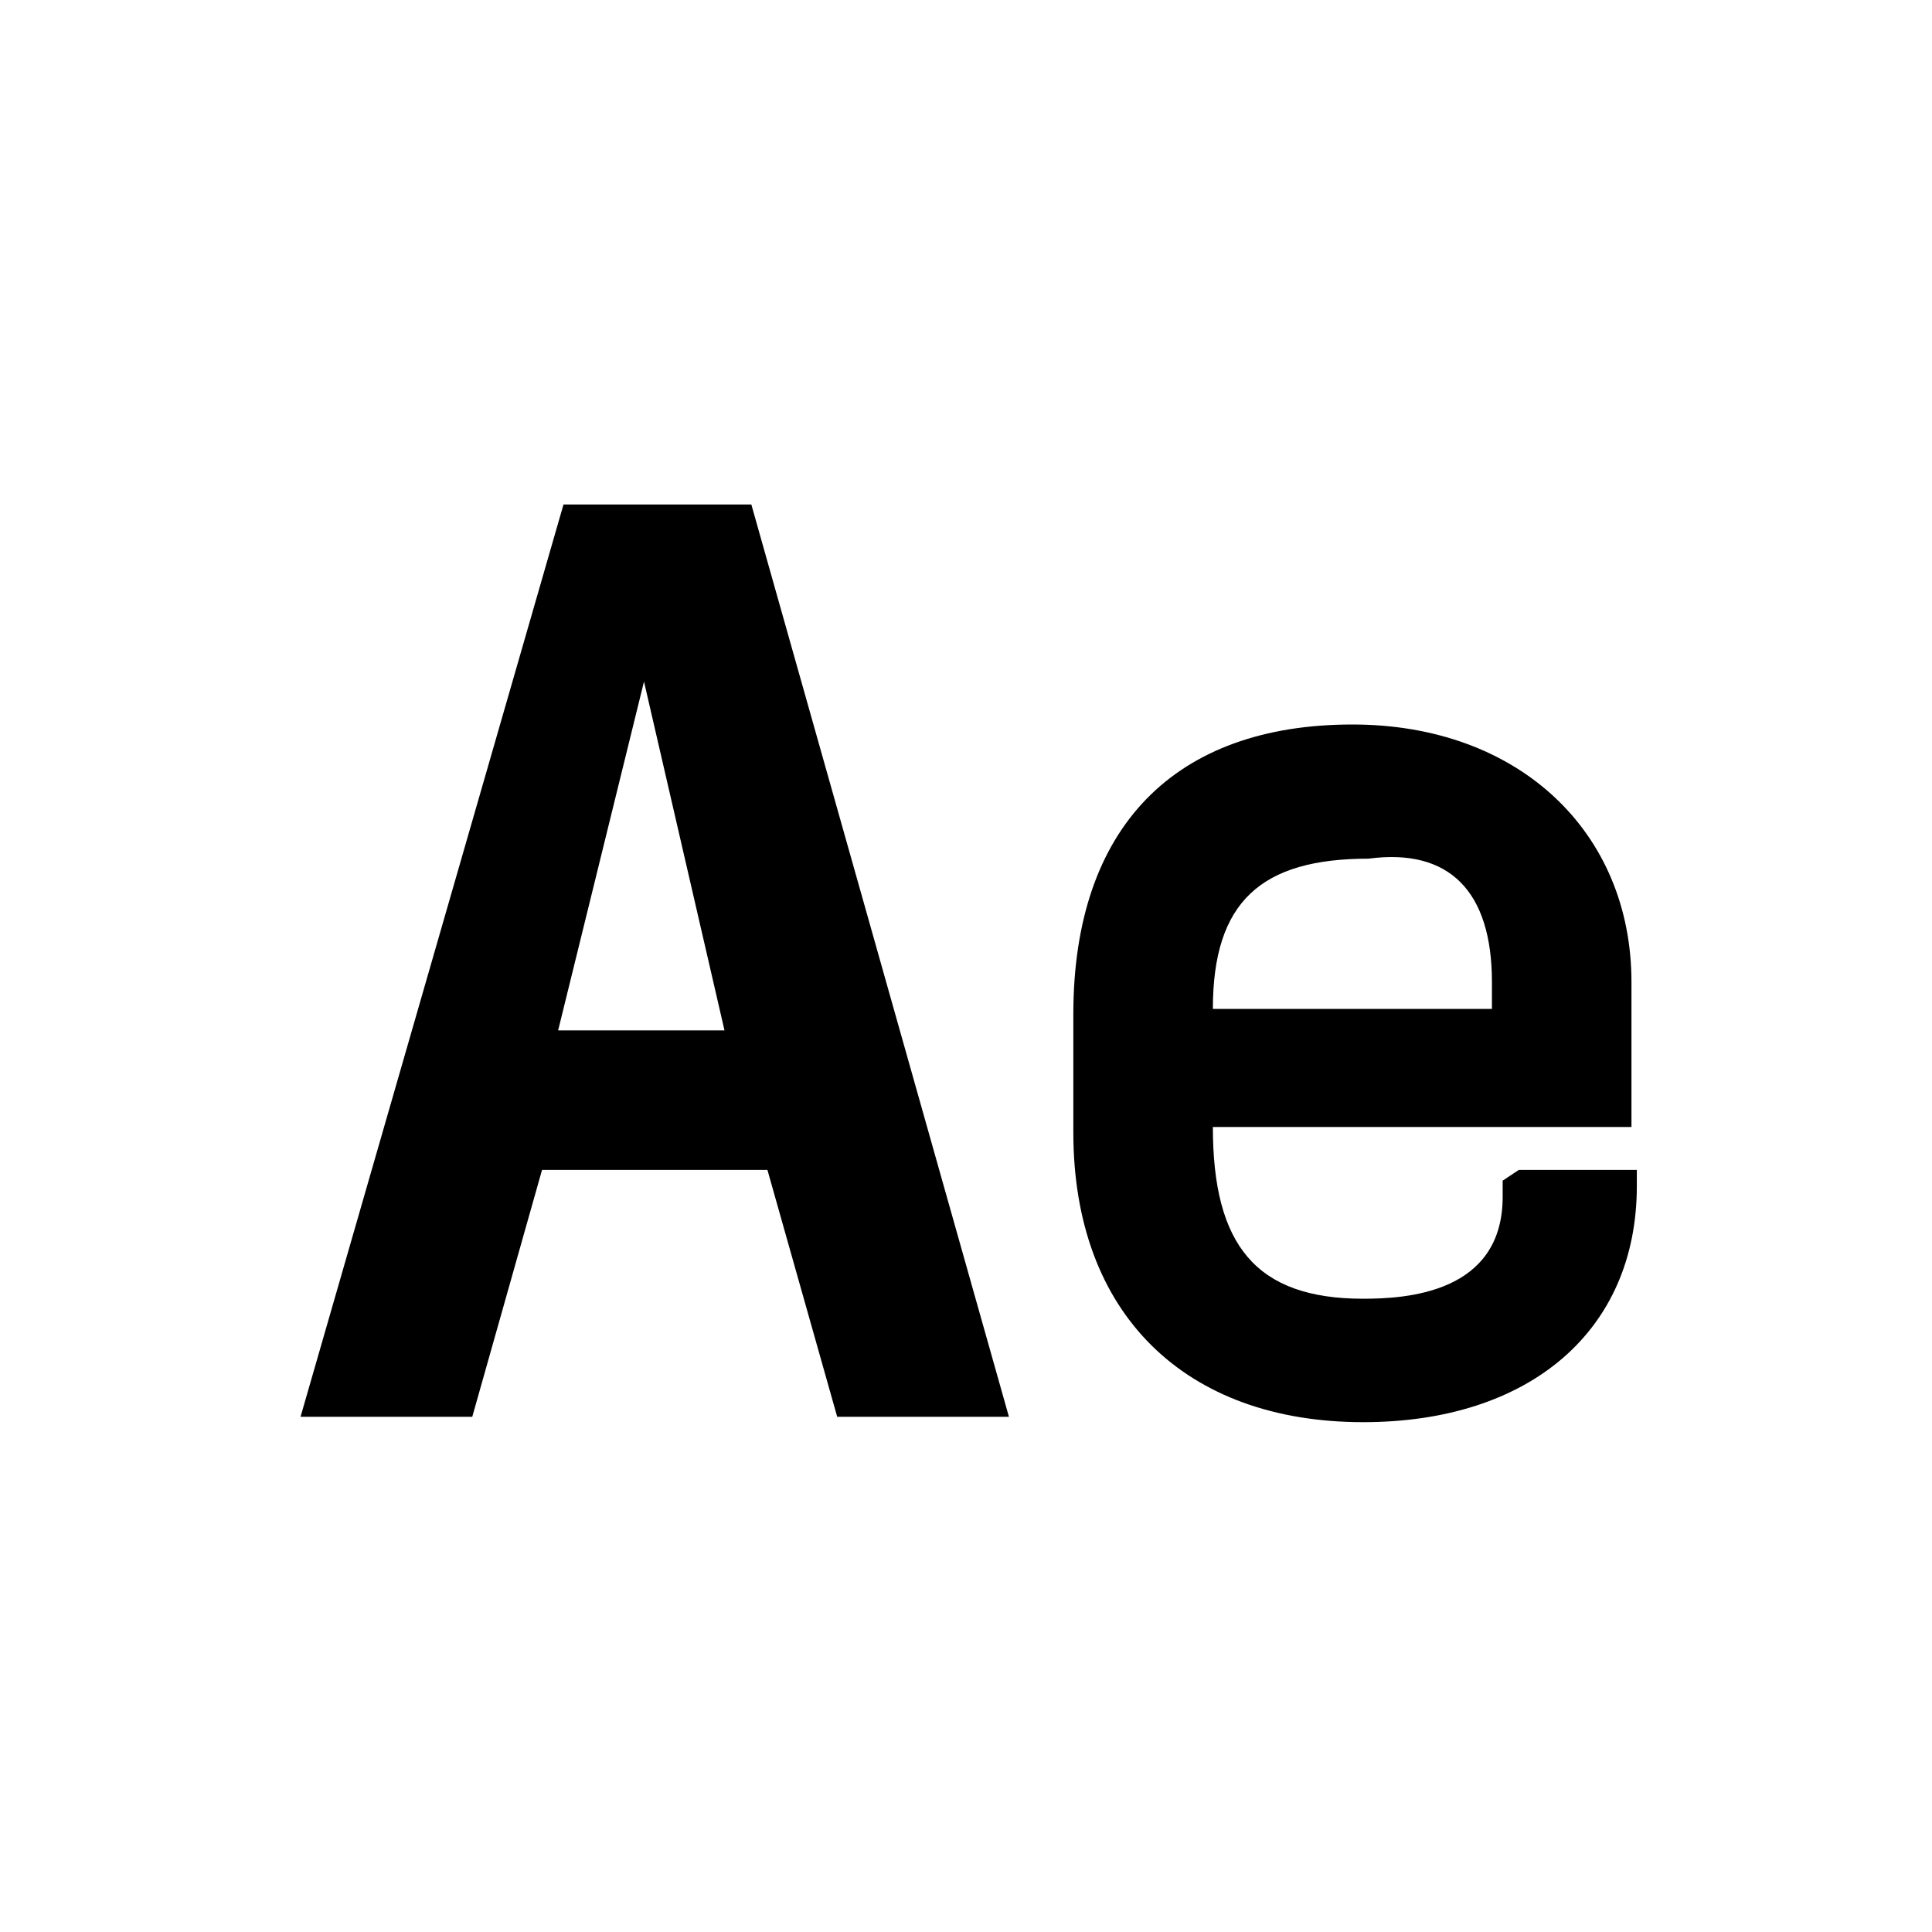
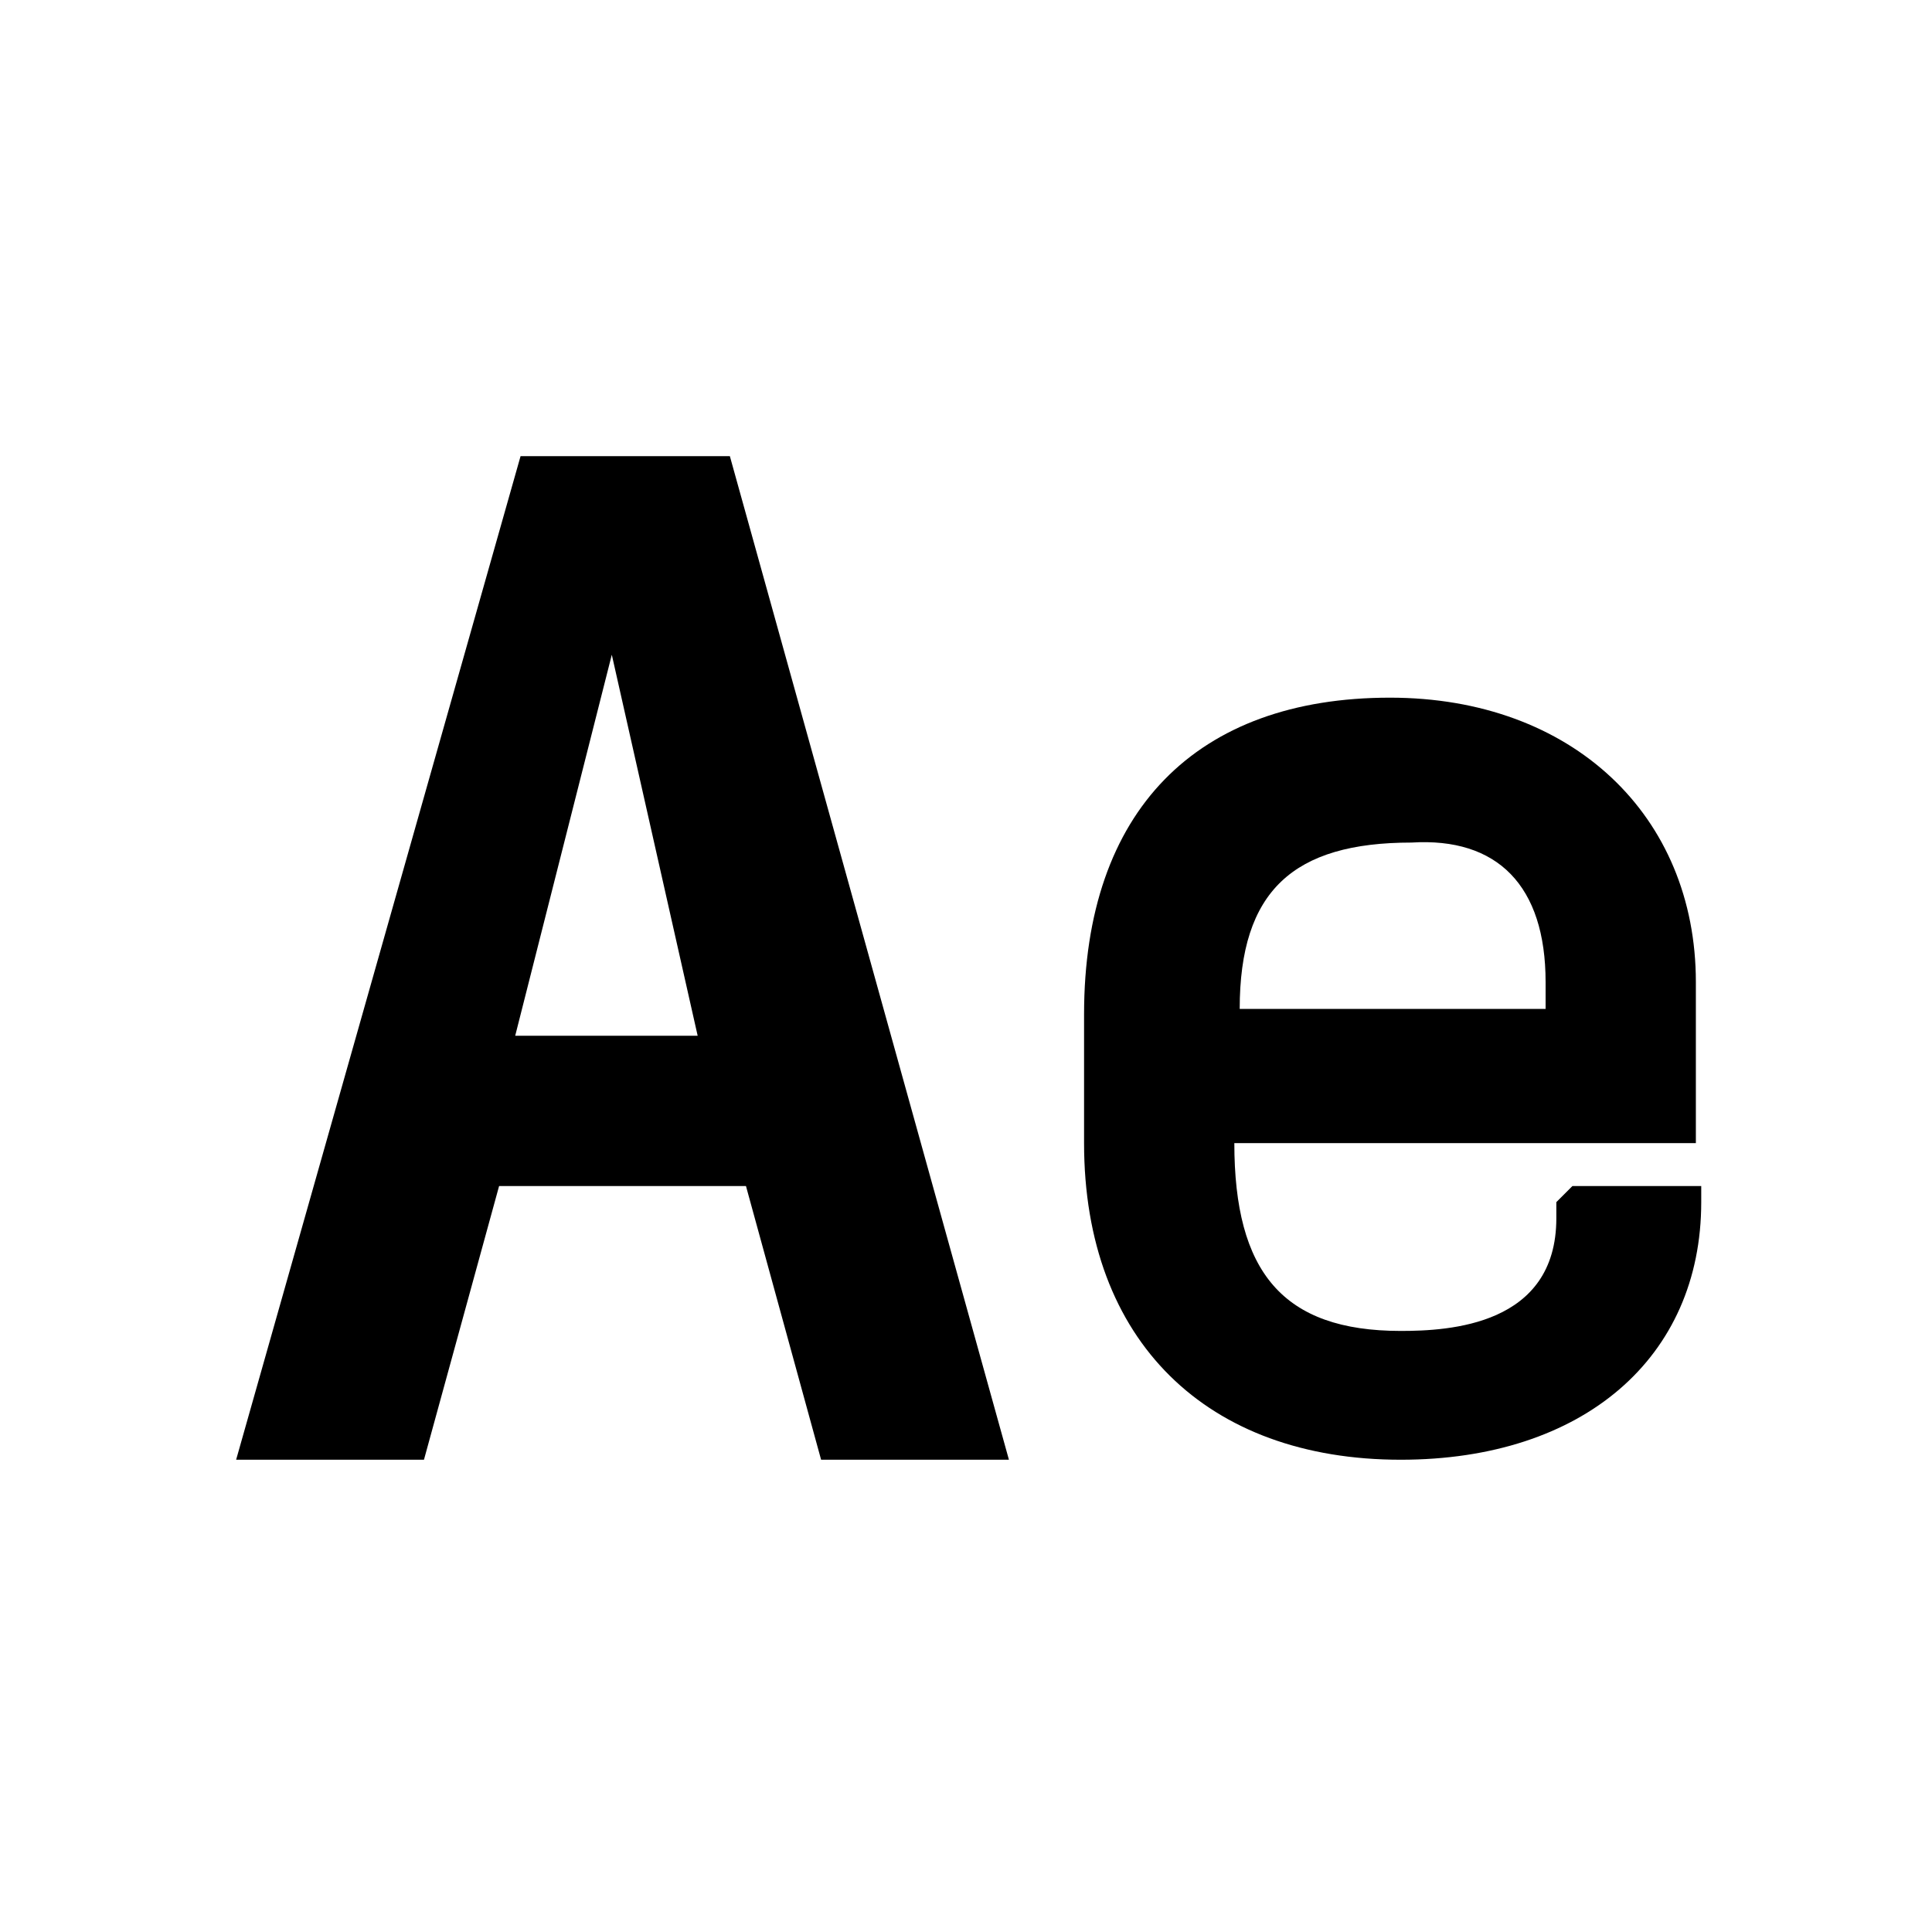
- <svg xmlns="http://www.w3.org/2000/svg" version="1.0" width="36px" height="36px" viewBox="0 0 36 36" xml:space="preserve">
-   <path class="fill-foreground stroke-none" d="M14,9.4h-3.5l-4.9,17h3.2l1.3-4.6h4.2l1.3,4.6h3.2L14,9.4z M10.4,19.2l1.6-6.5l1.5,6.5H10.4z" />
-   <path class="fill-foreground stroke-none" d="M30.4,21v-2.7c0-2.8-2.1-4.8-5.2-4.8c-3.3,0-5.2,1.9-5.2,5.4v2.2c0,3.4,2.1,5.4,5.4,5.4c3.1,0,5.1-1.7,5.1-4.4v-0.3h-2.2   l-0.3,0.2v0.3c0,1.8-1.8,1.9-2.6,1.9c-2,0-2.8-1-2.8-3.2V21H30.4z M27.8,18.3v0.5h-5.2c0-2,0.9-2.8,2.9-2.8   C27,15.8,27.8,16.6,27.8,18.3z" />
+ <svg xmlns="http://www.w3.org/2000/svg" version="1.0" viewBox="0 0 36 36">
+   <g class="fill-foreground">
+     <path d="M13.6,8.5H9.7L4.4,27.2h3.5l1.4-5.1h4.6l1.4,5.1h3.5L13.6,8.5z M9.6,19.3l1.8-7.1l1.6,7.1H9.6z" />
+     <path d="M31.6,21.3v-3c0-3.1-2.3-5.3-5.7-5.3c-3.6,0-5.7,2.1-5.7,5.9v2.4c0,3.7,2.3,5.9,5.9,5.9c3.4,0,5.6-1.9,5.6-4.8v-0.3h-2.4    L29,22.4v0.3c0,2-2,2.1-2.9,2.1c-2.2,0-3.1-1.1-3.1-3.5l0,0H31.6z M28.8,18.3v0.5h-5.7c0-2.2,1-3.1,3.2-3.1    C27.9,15.6,28.8,16.5,28.8,18.3z" />
+   </g>
</svg>
